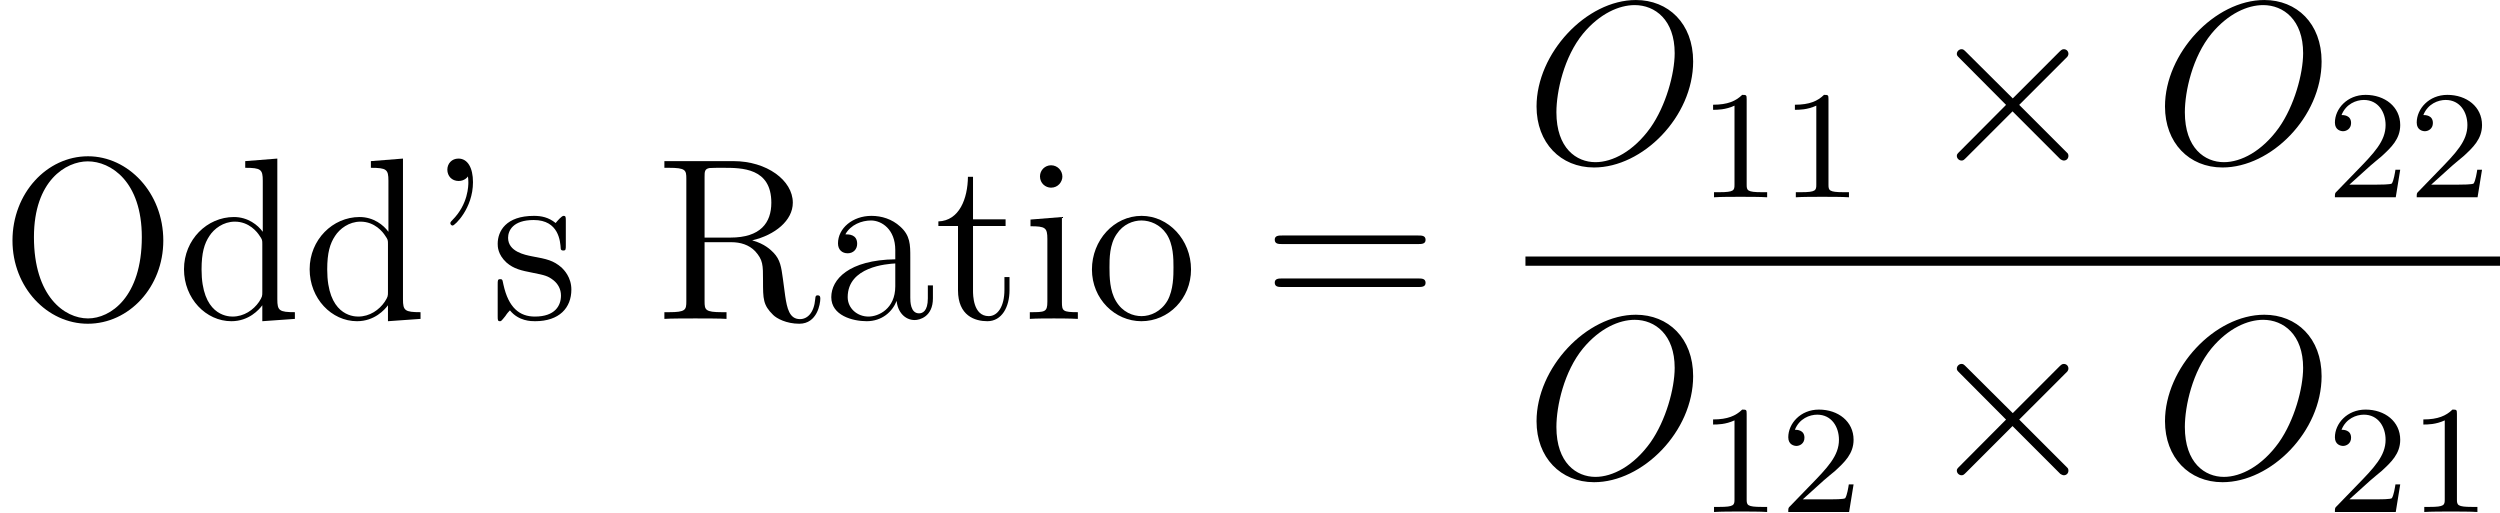
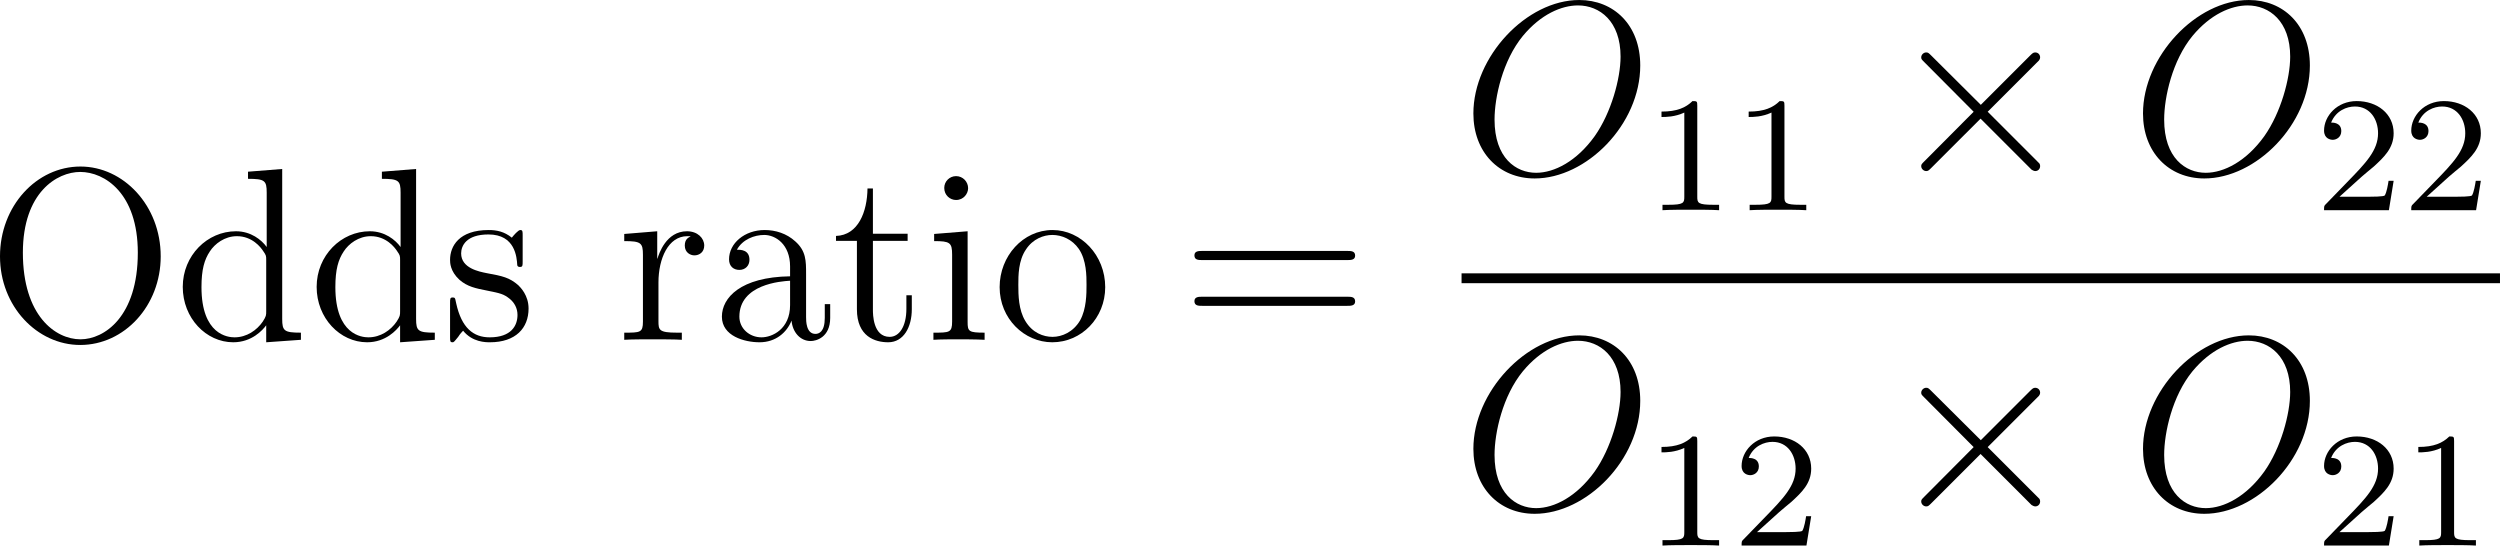
- <svg xmlns="http://www.w3.org/2000/svg" xmlns:xlink="http://www.w3.org/1999/xlink" version="1.1" width="146.206pt" height="29.943pt" viewBox="-.239 -.227 146.206 29.943">
+ <svg xmlns="http://www.w3.org/2000/svg" xmlns:xlink="http://www.w3.org/1999/xlink" version="1.1" width="137.212pt" height="29.943pt" viewBox="-.729 -.282 137.212 29.943">
  <defs>
-     <path id="g0-2" d="M4.651-3.324L2.26-5.703C2.116-5.846 2.092-5.87 1.997-5.87C1.877-5.87 1.757-5.762 1.757-5.631C1.757-5.547 1.781-5.523 1.913-5.392L4.304-2.989L1.913-.586C1.781-.454 1.757-.43 1.757-.347C1.757-.215 1.877-.108 1.997-.108C2.092-.108 2.116-.132 2.26-.275L4.639-2.654L7.113-.179C7.137-.167 7.221-.108 7.293-.108C7.436-.108 7.532-.215 7.532-.347C7.532-.371 7.532-.418 7.496-.478C7.484-.502 5.583-2.379 4.985-2.989L7.173-5.177C7.233-5.248 7.412-5.404 7.472-5.475C7.484-5.499 7.532-5.547 7.532-5.631C7.532-5.762 7.436-5.87 7.293-5.87C7.197-5.87 7.149-5.822 7.018-5.691L4.651-3.324Z" />
    <path id="g2-49" d="M2.503-5.077C2.503-5.292 2.487-5.3 2.271-5.3C1.945-4.981 1.522-4.79 .765-4.79V-4.527C.98-4.527 1.411-4.527 1.873-4.742V-.654C1.873-.359 1.849-.263 1.092-.263H.813V0C1.14-.024 1.825-.024 2.184-.024S3.236-.024 3.563 0V-.263H3.284C2.527-.263 2.503-.359 2.503-.654V-5.077Z" />
    <path id="g2-50" d="M2.248-1.626C2.375-1.745 2.71-2.008 2.837-2.12C3.332-2.574 3.802-3.013 3.802-3.738C3.802-4.686 3.005-5.3 2.008-5.3C1.052-5.3 .422-4.575 .422-3.866C.422-3.475 .733-3.419 .845-3.419C1.012-3.419 1.259-3.539 1.259-3.842C1.259-4.256 .861-4.256 .765-4.256C.996-4.838 1.53-5.037 1.921-5.037C2.662-5.037 3.045-4.407 3.045-3.738C3.045-2.909 2.463-2.303 1.522-1.339L.518-.303C.422-.215 .422-.199 .422 0H3.571L3.802-1.427H3.555C3.531-1.267 3.467-.869 3.371-.717C3.324-.654 2.718-.654 2.59-.654H1.172L2.248-1.626Z" />
+     <path id="g0-2" d="M4.651-3.324L2.26-5.703C2.116-5.846 2.092-5.87 1.997-5.87C1.877-5.87 1.757-5.762 1.757-5.631C1.757-5.547 1.781-5.523 1.913-5.392L4.304-2.989L1.913-.586C1.781-.454 1.757-.43 1.757-.347C1.757-.215 1.877-.108 1.997-.108C2.092-.108 2.116-.132 2.26-.275L4.639-2.654L7.113-.179C7.137-.167 7.221-.108 7.293-.108C7.436-.108 7.532-.215 7.532-.347C7.532-.371 7.532-.418 7.496-.478C7.484-.502 5.583-2.379 4.985-2.989L7.173-5.177C7.233-5.248 7.412-5.404 7.472-5.475C7.484-5.499 7.532-5.547 7.532-5.631C7.532-5.762 7.436-5.87 7.293-5.87C7.197-5.87 7.149-5.822 7.018-5.691L4.651-3.324Z" />
    <path id="g1-79" d="M8.679-5.236C8.679-7.209 7.388-8.416 5.715-8.416C3.156-8.416 .574-5.667 .574-2.905C.574-1.028 1.817 .251 3.551 .251C6.061 .251 8.679-2.367 8.679-5.236ZM3.622-.024C2.642-.024 1.602-.741 1.602-2.606C1.602-3.694 1.997-5.475 2.977-6.671C3.85-7.723 4.854-8.153 5.655-8.153C6.707-8.153 7.723-7.388 7.723-5.667C7.723-4.603 7.269-2.941 6.468-1.805C5.595-.586 4.507-.024 3.622-.024Z" />
-     <path id="g3-39" d="M2.104-7.376C2.116-7.293 2.128-7.233 2.128-7.077C2.128-6.91 2.128-5.942 1.303-5.117C1.196-5.009 1.196-4.985 1.196-4.949C1.196-4.89 1.255-4.83 1.315-4.83C1.423-4.83 2.367-5.715 2.367-7.077C2.367-7.819 2.092-8.297 1.614-8.297C1.267-8.297 1.04-8.034 1.04-7.723C1.04-7.4 1.267-7.137 1.626-7.137C1.949-7.137 2.104-7.364 2.104-7.376Z" />
    <path id="g3-61" d="M8.07-3.873C8.237-3.873 8.452-3.873 8.452-4.089C8.452-4.316 8.249-4.316 8.07-4.316H1.028C.861-4.316 .646-4.316 .646-4.101C.646-3.873 .849-3.873 1.028-3.873H8.07ZM8.07-1.65C8.237-1.65 8.452-1.65 8.452-1.865C8.452-2.092 8.249-2.092 8.07-2.092H1.028C.861-2.092 .646-2.092 .646-1.877C.646-1.65 .849-1.65 1.028-1.65H8.07Z" />
    <path id="g3-79" d="M8.452-4.053C8.452-6.528 6.635-8.416 4.555-8.416C2.427-8.416 .646-6.504 .646-4.053C.646-1.626 2.451 .251 4.543 .251C6.683 .251 8.452-1.65 8.452-4.053ZM4.555-.024C3.335-.024 1.757-1.172 1.757-4.232C1.757-7.161 3.419-8.153 4.543-8.153C5.727-8.153 7.34-7.125 7.34-4.232C7.34-1.124 5.715-.024 4.555-.024Z" />
-     <path id="g3-82" d="M5.045-4.065C6.229-4.34 7.149-5.093 7.149-6.013C7.149-7.173 5.798-8.165 4.077-8.165H.502V-7.819H.741C1.602-7.819 1.638-7.699 1.638-7.257V-.909C1.638-.466 1.602-.347 .741-.347H.502V0C.777-.024 1.757-.024 2.104-.024S3.443-.024 3.718 0V-.347H3.479C2.618-.347 2.582-.466 2.582-.909V-3.969H3.969C4.435-3.969 4.878-3.838 5.2-3.503C5.607-3.049 5.607-2.798 5.607-1.973C5.607-1.028 5.607-.717 6.133-.203C6.312-.024 6.814 .251 7.484 .251C8.416 .251 8.572-.789 8.572-1.04C8.572-1.112 8.572-1.219 8.44-1.219C8.321-1.219 8.321-1.148 8.309-1.028C8.249-.311 7.902 .012 7.52 .012C6.97 .012 6.85-.55 6.755-1.184C6.743-1.267 6.671-1.781 6.635-2.08C6.551-2.678 6.504-3.061 6.145-3.431C6.013-3.563 5.703-3.885 5.045-4.065ZM3.921-4.208H2.582V-7.34C2.582-7.615 2.582-7.759 2.833-7.807C2.941-7.819 3.3-7.819 3.539-7.819C4.507-7.819 6.037-7.819 6.037-6.013C6.037-4.973 5.475-4.208 3.921-4.208Z" />
    <path id="g3-97" d="M4.615-3.192C4.615-3.838 4.615-4.316 4.089-4.782C3.67-5.165 3.132-5.332 2.606-5.332C1.626-5.332 .873-4.686 .873-3.909C.873-3.563 1.1-3.395 1.375-3.395C1.662-3.395 1.865-3.599 1.865-3.885C1.865-4.376 1.435-4.376 1.255-4.376C1.53-4.878 2.104-5.093 2.582-5.093C3.132-5.093 3.838-4.639 3.838-3.563V-3.084C1.435-3.049 .526-2.044 .526-1.124C.526-.179 1.626 .12 2.355 .12C3.144 .12 3.682-.359 3.909-.933C3.957-.371 4.328 .06 4.842 .06C5.093 .06 5.786-.108 5.786-1.064V-1.733H5.523V-1.064C5.523-.383 5.236-.287 5.069-.287C4.615-.287 4.615-.921 4.615-1.1V-3.192ZM3.838-1.686C3.838-.514 2.965-.12 2.451-.12C1.865-.12 1.375-.55 1.375-1.124C1.375-2.702 3.407-2.845 3.838-2.869V-1.686Z" />
    <path id="g3-100" d="M3.587-8.165V-7.819C4.4-7.819 4.495-7.735 4.495-7.149V-4.507C4.244-4.854 3.73-5.272 3.001-5.272C1.614-5.272 .418-4.101 .418-2.57C.418-1.052 1.554 .12 2.869 .12C3.778 .12 4.304-.478 4.471-.705V.12L6.157 0V-.347C5.344-.347 5.248-.43 5.248-1.016V-8.297L3.587-8.165ZM4.471-1.399C4.471-1.184 4.471-1.148 4.304-.885C4.017-.466 3.527-.12 2.929-.12C2.618-.12 1.327-.239 1.327-2.558C1.327-3.419 1.47-3.897 1.733-4.292C1.973-4.663 2.451-5.033 3.049-5.033C3.79-5.033 4.208-4.495 4.328-4.304C4.471-4.101 4.471-4.077 4.471-3.862V-1.399Z" />
    <path id="g3-105" d="M2.08-7.364C2.08-7.675 1.829-7.95 1.494-7.95C1.184-7.95 .921-7.699 .921-7.376C.921-7.018 1.207-6.791 1.494-6.791C1.865-6.791 2.08-7.101 2.08-7.364ZM.43-5.141V-4.794C1.196-4.794 1.303-4.722 1.303-4.136V-.885C1.303-.347 1.172-.347 .395-.347V0C.729-.024 1.303-.024 1.65-.024C1.781-.024 2.475-.024 2.881 0V-.347C2.104-.347 2.056-.406 2.056-.873V-5.272L.43-5.141Z" />
    <path id="g3-111" d="M5.487-2.558C5.487-4.101 4.316-5.332 2.929-5.332C1.494-5.332 .359-4.065 .359-2.558C.359-1.028 1.554 .12 2.917 .12C4.328 .12 5.487-1.052 5.487-2.558ZM2.929-.143C2.487-.143 1.949-.335 1.602-.921C1.279-1.459 1.267-2.164 1.267-2.666C1.267-3.12 1.267-3.85 1.638-4.388C1.973-4.902 2.499-5.093 2.917-5.093C3.383-5.093 3.885-4.878 4.208-4.411C4.579-3.862 4.579-3.108 4.579-2.666C4.579-2.248 4.579-1.506 4.268-.944C3.933-.371 3.383-.143 2.929-.143Z" />
+     <path id="g3-114" d="M1.997-2.786C1.997-3.945 2.475-5.033 3.395-5.033C3.491-5.033 3.515-5.033 3.563-5.021C3.467-4.973 3.276-4.902 3.276-4.579C3.276-4.232 3.551-4.101 3.742-4.101C3.981-4.101 4.22-4.256 4.22-4.579C4.22-4.937 3.897-5.272 3.383-5.272C2.367-5.272 2.02-4.172 1.949-3.945H1.937V-5.272L.335-5.141V-4.794C1.148-4.794 1.243-4.71 1.243-4.125V-.885C1.243-.347 1.112-.347 .335-.347V0C.669-.024 1.327-.024 1.686-.024C2.008-.024 2.857-.024 3.132 0V-.347H2.893C2.02-.347 1.997-.478 1.997-.909V-2.786Z" />
    <path id="g3-115" d="M3.921-5.057C3.921-5.272 3.921-5.332 3.802-5.332C3.706-5.332 3.479-5.069 3.395-4.961C3.025-5.26 2.654-5.332 2.271-5.332C.825-5.332 .395-4.543 .395-3.885C.395-3.754 .395-3.335 .849-2.917C1.231-2.582 1.638-2.499 2.188-2.391C2.845-2.26 3.001-2.224 3.3-1.985C3.515-1.805 3.67-1.542 3.67-1.207C3.67-.693 3.371-.12 2.319-.12C1.53-.12 .956-.574 .693-1.769C.646-1.985 .646-1.997 .634-2.008C.61-2.056 .562-2.056 .526-2.056C.395-2.056 .395-1.997 .395-1.781V-.155C.395 .06 .395 .12 .514 .12C.574 .12 .586 .108 .789-.143C.849-.227 .849-.251 1.028-.442C1.482 .12 2.128 .12 2.331 .12C3.587 .12 4.208-.574 4.208-1.518C4.208-2.164 3.814-2.546 3.706-2.654C3.276-3.025 2.953-3.096 2.164-3.24C1.805-3.312 .933-3.479 .933-4.196C.933-4.567 1.184-5.117 2.26-5.117C3.563-5.117 3.634-4.005 3.658-3.634C3.67-3.539 3.754-3.539 3.79-3.539C3.921-3.539 3.921-3.599 3.921-3.814V-5.057Z" />
    <path id="g3-116" d="M2.008-4.806H3.694V-5.153H2.008V-7.352H1.745C1.733-6.229 1.303-5.081 .215-5.045V-4.806H1.231V-1.482C1.231-.155 2.116 .12 2.75 .12C3.503 .12 3.897-.622 3.897-1.482V-2.164H3.634V-1.506C3.634-.646 3.288-.143 2.821-.143C2.008-.143 2.008-1.255 2.008-1.459V-4.806Z" />
  </defs>
-   <g id="page1" transform="matrix(1.13 0 0 1.13 -63.98604 -60.73976)">
-     <use x="56.413" y="70.055" xlink:href="#g3-79" />
-     <use x="65.518" y="70.055" xlink:href="#g3-100" />
-     <use x="72.021" y="70.055" xlink:href="#g3-100" />
-     <use x="78.525" y="70.055" xlink:href="#g3-39" />
-     <use x="81.776" y="70.055" xlink:href="#g3-115" />
-     <use x="90.296" y="70.055" xlink:href="#g3-82" />
-     <use x="98.91" y="70.055" xlink:href="#g3-97" />
-     <use x="104.763" y="70.055" xlink:href="#g3-116" />
-     <use x="109.316" y="70.055" xlink:href="#g3-105" />
-     <use x="112.567" y="70.055" xlink:href="#g3-111" />
-     <use x="121.741" y="70.055" xlink:href="#g3-61" />
-     <use x="135.362" y="61.968" xlink:href="#g1-79" />
-     <use x="144.308" y="63.761" xlink:href="#g2-49" />
-     <use x="148.542" y="63.761" xlink:href="#g2-49" />
-     <use x="155.931" y="61.968" xlink:href="#g0-2" />
-     <use x="167.887" y="61.968" xlink:href="#g1-79" />
-     <use x="176.833" y="63.761" xlink:href="#g2-50" />
-     <use x="181.067" y="63.761" xlink:href="#g2-50" />
-     <rect x="135.362" y="66.827" height=".478" width="50.437" />
-     <use x="135.362" y="78.256" xlink:href="#g1-79" />
-     <use x="144.308" y="80.049" xlink:href="#g2-49" />
-     <use x="148.542" y="80.049" xlink:href="#g2-50" />
-     <use x="155.931" y="78.256" xlink:href="#g0-2" />
-     <use x="167.887" y="78.256" xlink:href="#g1-79" />
-     <use x="176.833" y="80.049" xlink:href="#g2-50" />
-     <use x="181.067" y="80.049" xlink:href="#g2-49" />
+   <g id="page1" transform="matrix(1.13 0 0 1.13 -195.2451 -75.42976)">
+     <use x="171.492" y="83.007" xlink:href="#g3-79" />
+     <use x="180.597" y="83.007" xlink:href="#g3-100" />
+     <use x="187.1" y="83.007" xlink:href="#g3-100" />
+     <use x="193.603" y="83.007" xlink:href="#g3-115" />
+     <use x="202.123" y="83.007" xlink:href="#g3-114" />
+     <use x="206.675" y="83.007" xlink:href="#g3-97" />
+     <use x="212.528" y="83.007" xlink:href="#g3-116" />
+     <use x="217.08" y="83.007" xlink:href="#g3-105" />
+     <use x="220.332" y="83.007" xlink:href="#g3-111" />
+     <use x="229.506" y="83.007" xlink:href="#g3-61" />
+     <use x="243.127" y="74.919" xlink:href="#g1-79" />
+     <use x="252.073" y="76.712" xlink:href="#g2-49" />
+     <use x="256.307" y="76.712" xlink:href="#g2-49" />
+     <use x="263.696" y="74.919" xlink:href="#g0-2" />
+     <use x="275.651" y="74.919" xlink:href="#g1-79" />
+     <use x="284.597" y="76.712" xlink:href="#g2-50" />
+     <use x="288.832" y="76.712" xlink:href="#g2-50" />
+     <rect x="243.127" y="79.779" height=".478" width="50.437" />
+     <use x="243.127" y="91.207" xlink:href="#g1-79" />
+     <use x="252.073" y="93.001" xlink:href="#g2-49" />
+     <use x="256.307" y="93.001" xlink:href="#g2-50" />
+     <use x="263.696" y="91.207" xlink:href="#g0-2" />
+     <use x="275.651" y="91.207" xlink:href="#g1-79" />
+     <use x="284.597" y="93.001" xlink:href="#g2-50" />
+     <use x="288.832" y="93.001" xlink:href="#g2-49" />
  </g>
</svg>
